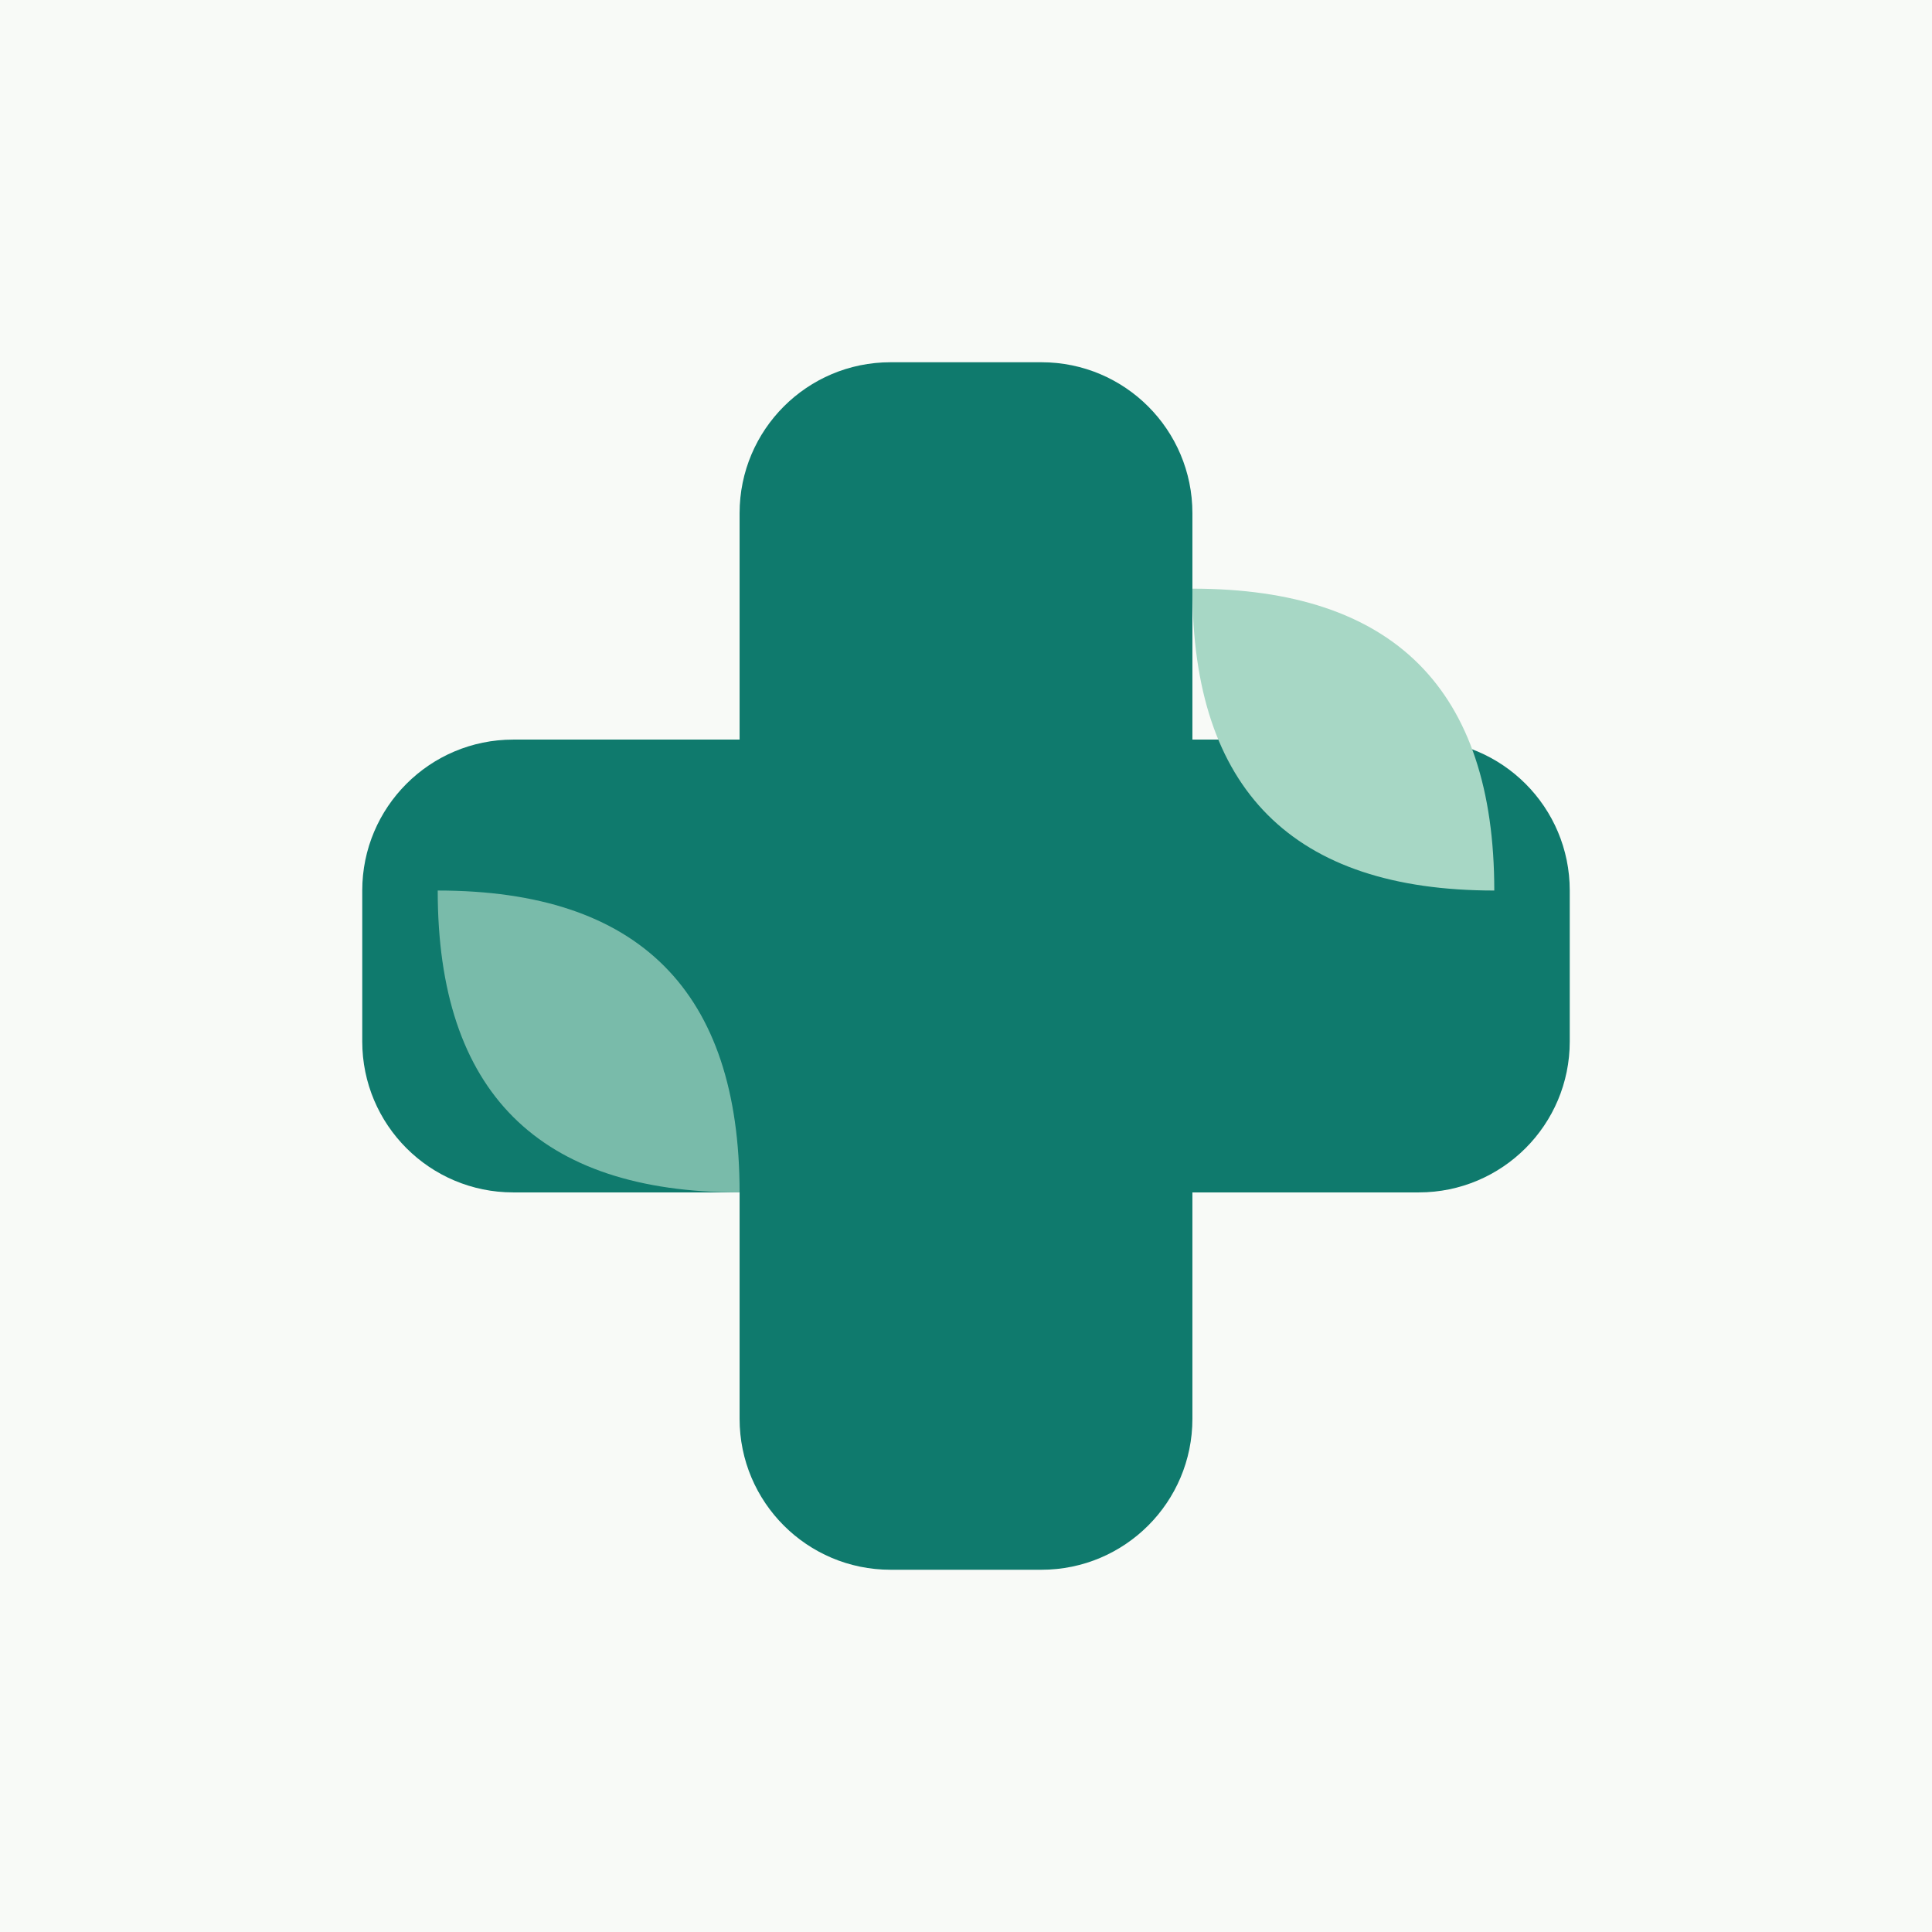
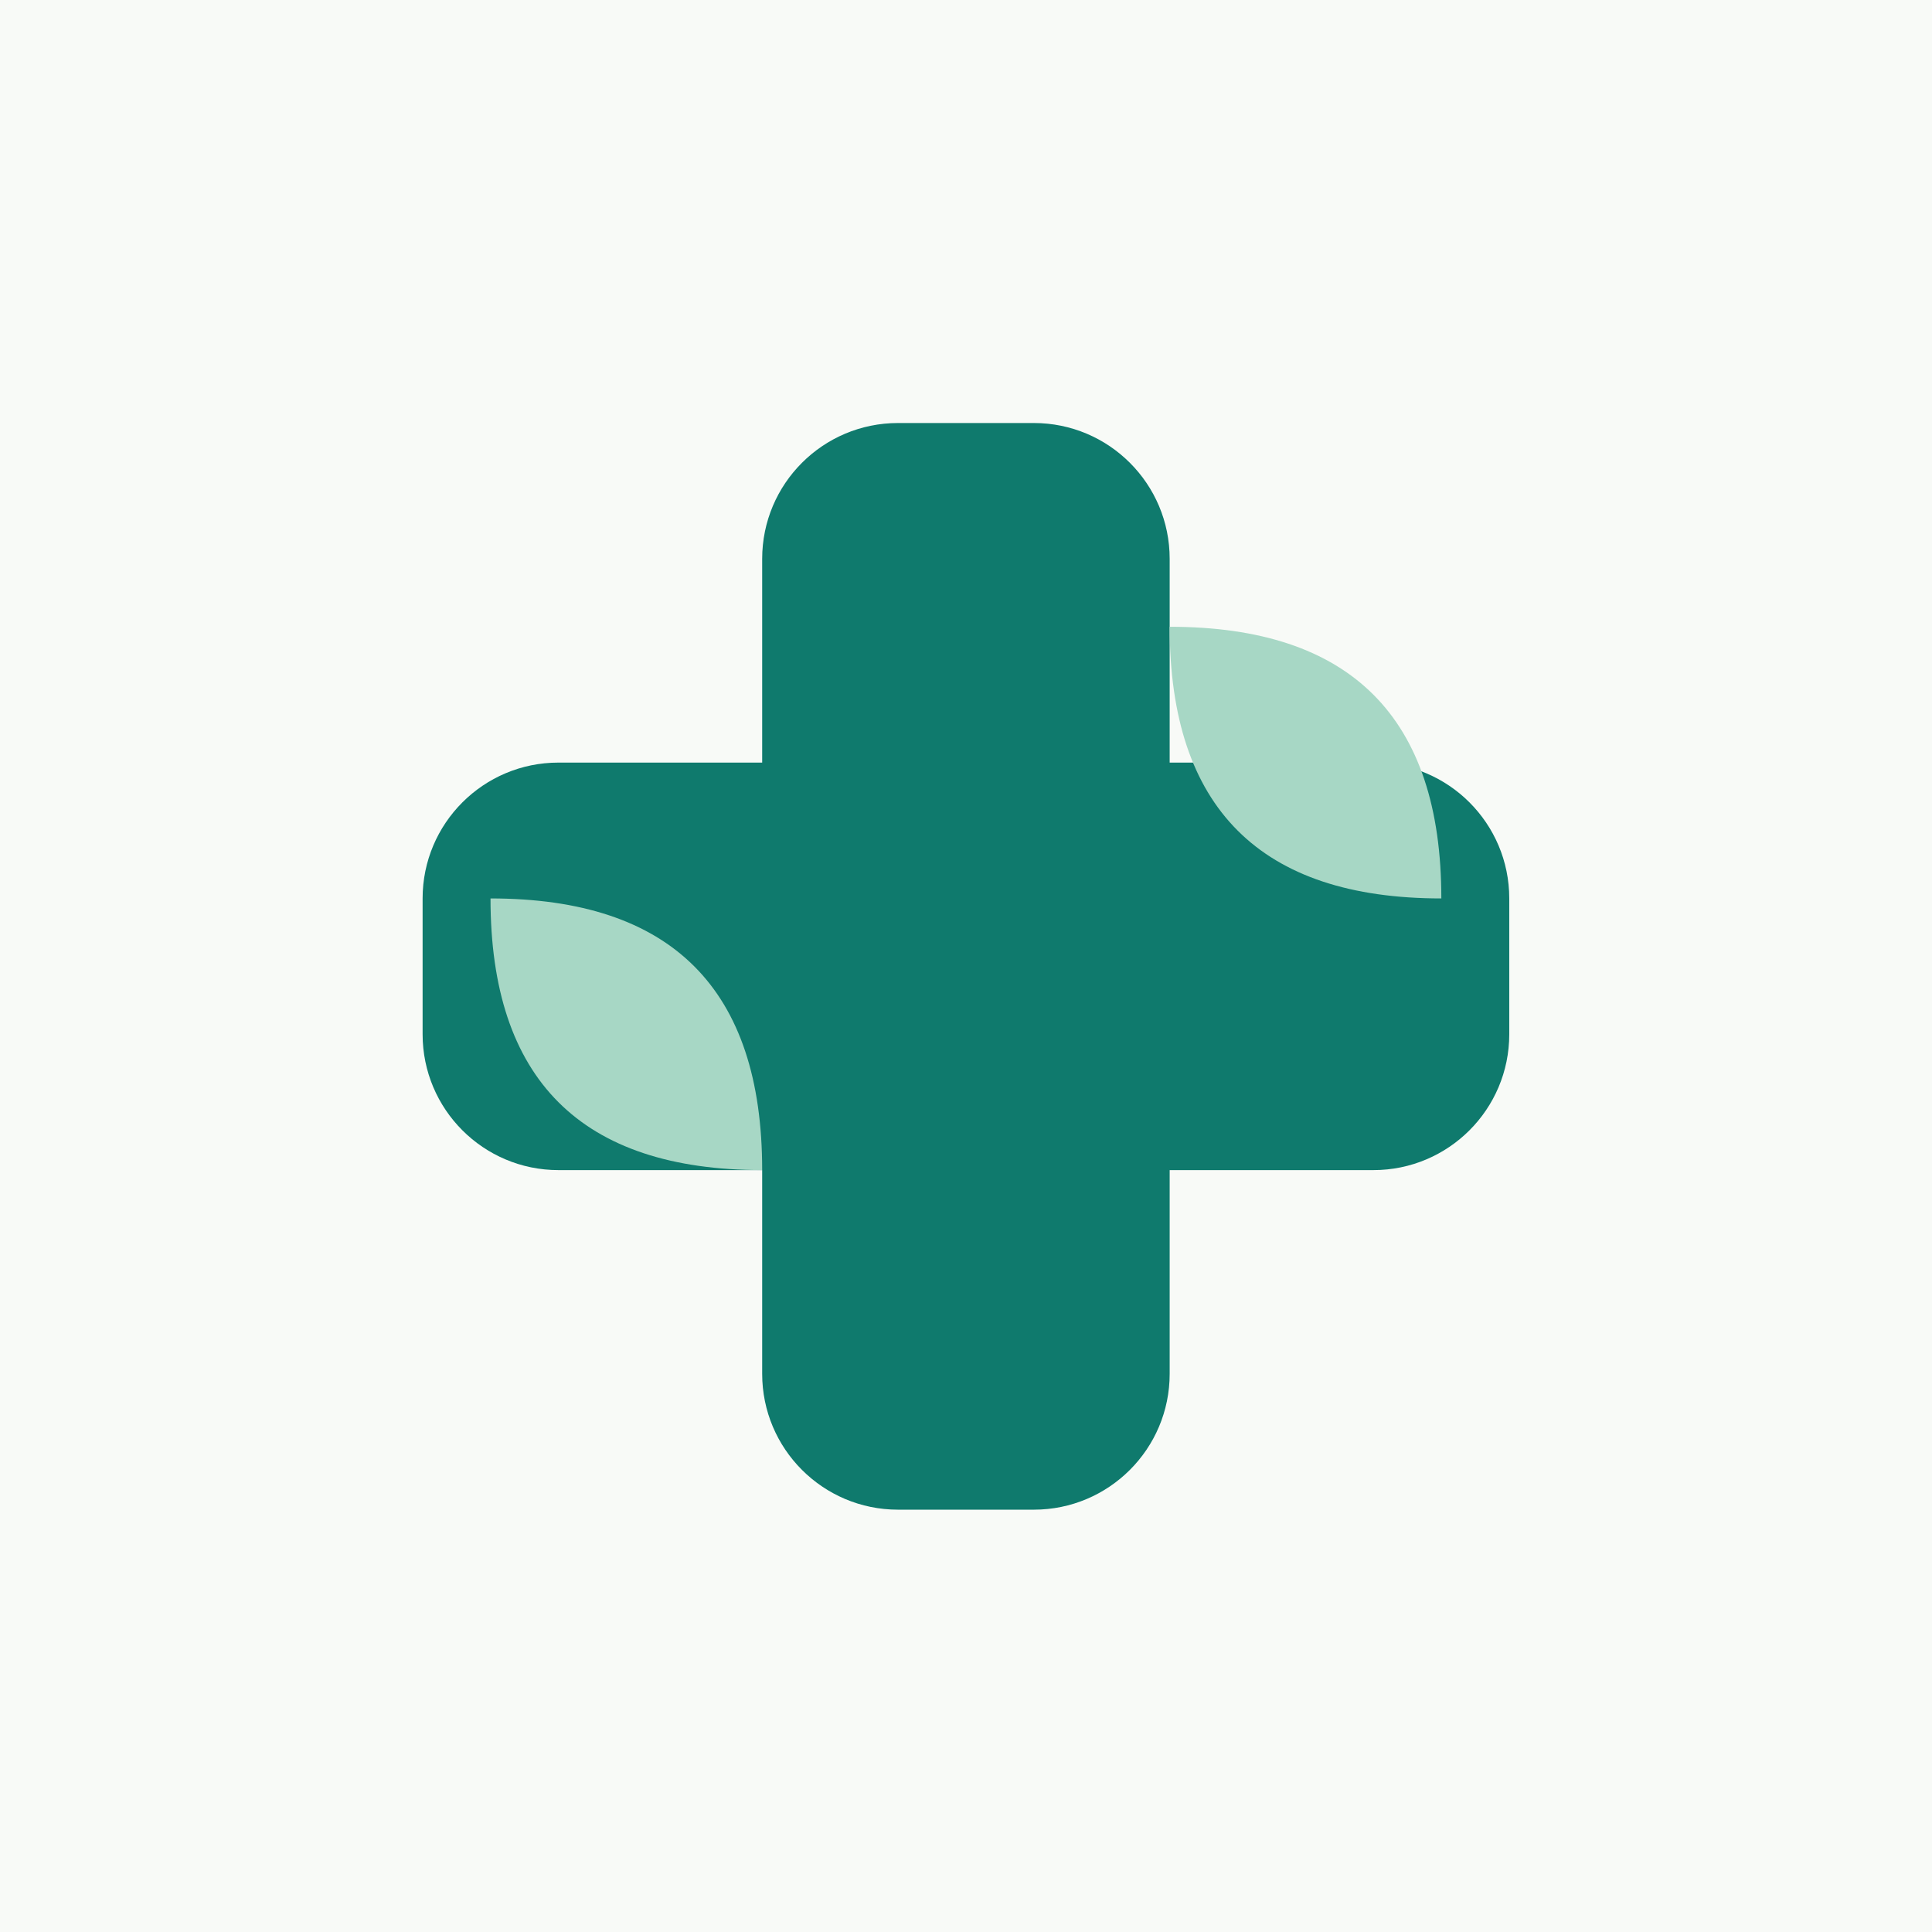
- <svg xmlns="http://www.w3.org/2000/svg" viewBox="0 0 512 512" role="img" aria-label="OrtoFisio+">
+ <svg xmlns="http://www.w3.org/2000/svg" viewBox="0 0 512 512" role="img" aria-label="TriaOrto+">
  <rect width="512" height="512" fill="#F8FAF7" />
-   <g transform="translate(96 96) scale(5) translate(-163 -229)" fill="none">
-     <path d="M199 229H191C186.582 229 183 232.582 183 237V285C183 289.418 186.582 293 191 293H199C203.418 293 207 289.418 207 285V237C207 232.582 203.418 229 199 229Z" fill="#0F7A6D" />
-     <path d="M219 249H171C166.582 249 163 252.582 163 257V265C163 269.418 166.582 273 171 273H219C223.418 273 227 269.418 227 265V257C227 252.582 223.418 249 219 249Z" fill="#0F7A6D" />
-     <path d="M207 241C217.667 241 223 246.333 223 257C212.333 257 207 251.667 207 241Z" fill="#A7D7C5" />
-     <path opacity="0.7" d="M183 273C172.333 273 167 267.667 167 257C177.667 257 183 262.333 183 273Z" fill="#A7D7C5" />
+   <g transform="translate(96 96) scale(5) translate(-203 -131.7)" fill="none">
+     <path d="M238.596 134.921H231.397C227.42 134.921 224.197 138.144 224.197 142.12V185.316C224.197 189.293 227.42 192.516 231.397 192.516H238.596C242.572 192.516 245.795 189.293 245.795 185.316V142.12C245.795 138.144 242.572 134.921 238.596 134.921Z" fill="#0F7A6D" />
+     <path d="M256.594 152.919H213.398C209.422 152.919 206.199 156.143 206.199 160.119V167.318C206.199 171.294 209.422 174.518 213.398 174.518H256.594C260.57 174.518 263.794 171.294 263.794 167.318V160.119C263.794 156.143 260.57 152.919 256.594 152.919Z" fill="#0F7A6D" />
+     <path d="M245.795 145.72C255.394 145.72 260.194 150.52 260.194 160.119C250.595 160.119 245.795 155.319 245.795 145.72Z" fill="#A7D7C5" />
+     <path d="M224.197 174.517C214.598 174.517 209.798 169.718 209.798 160.119C219.398 160.119 224.197 164.918 224.197 174.517Z" fill="#A7D7C5" />
  </g>
</svg>
